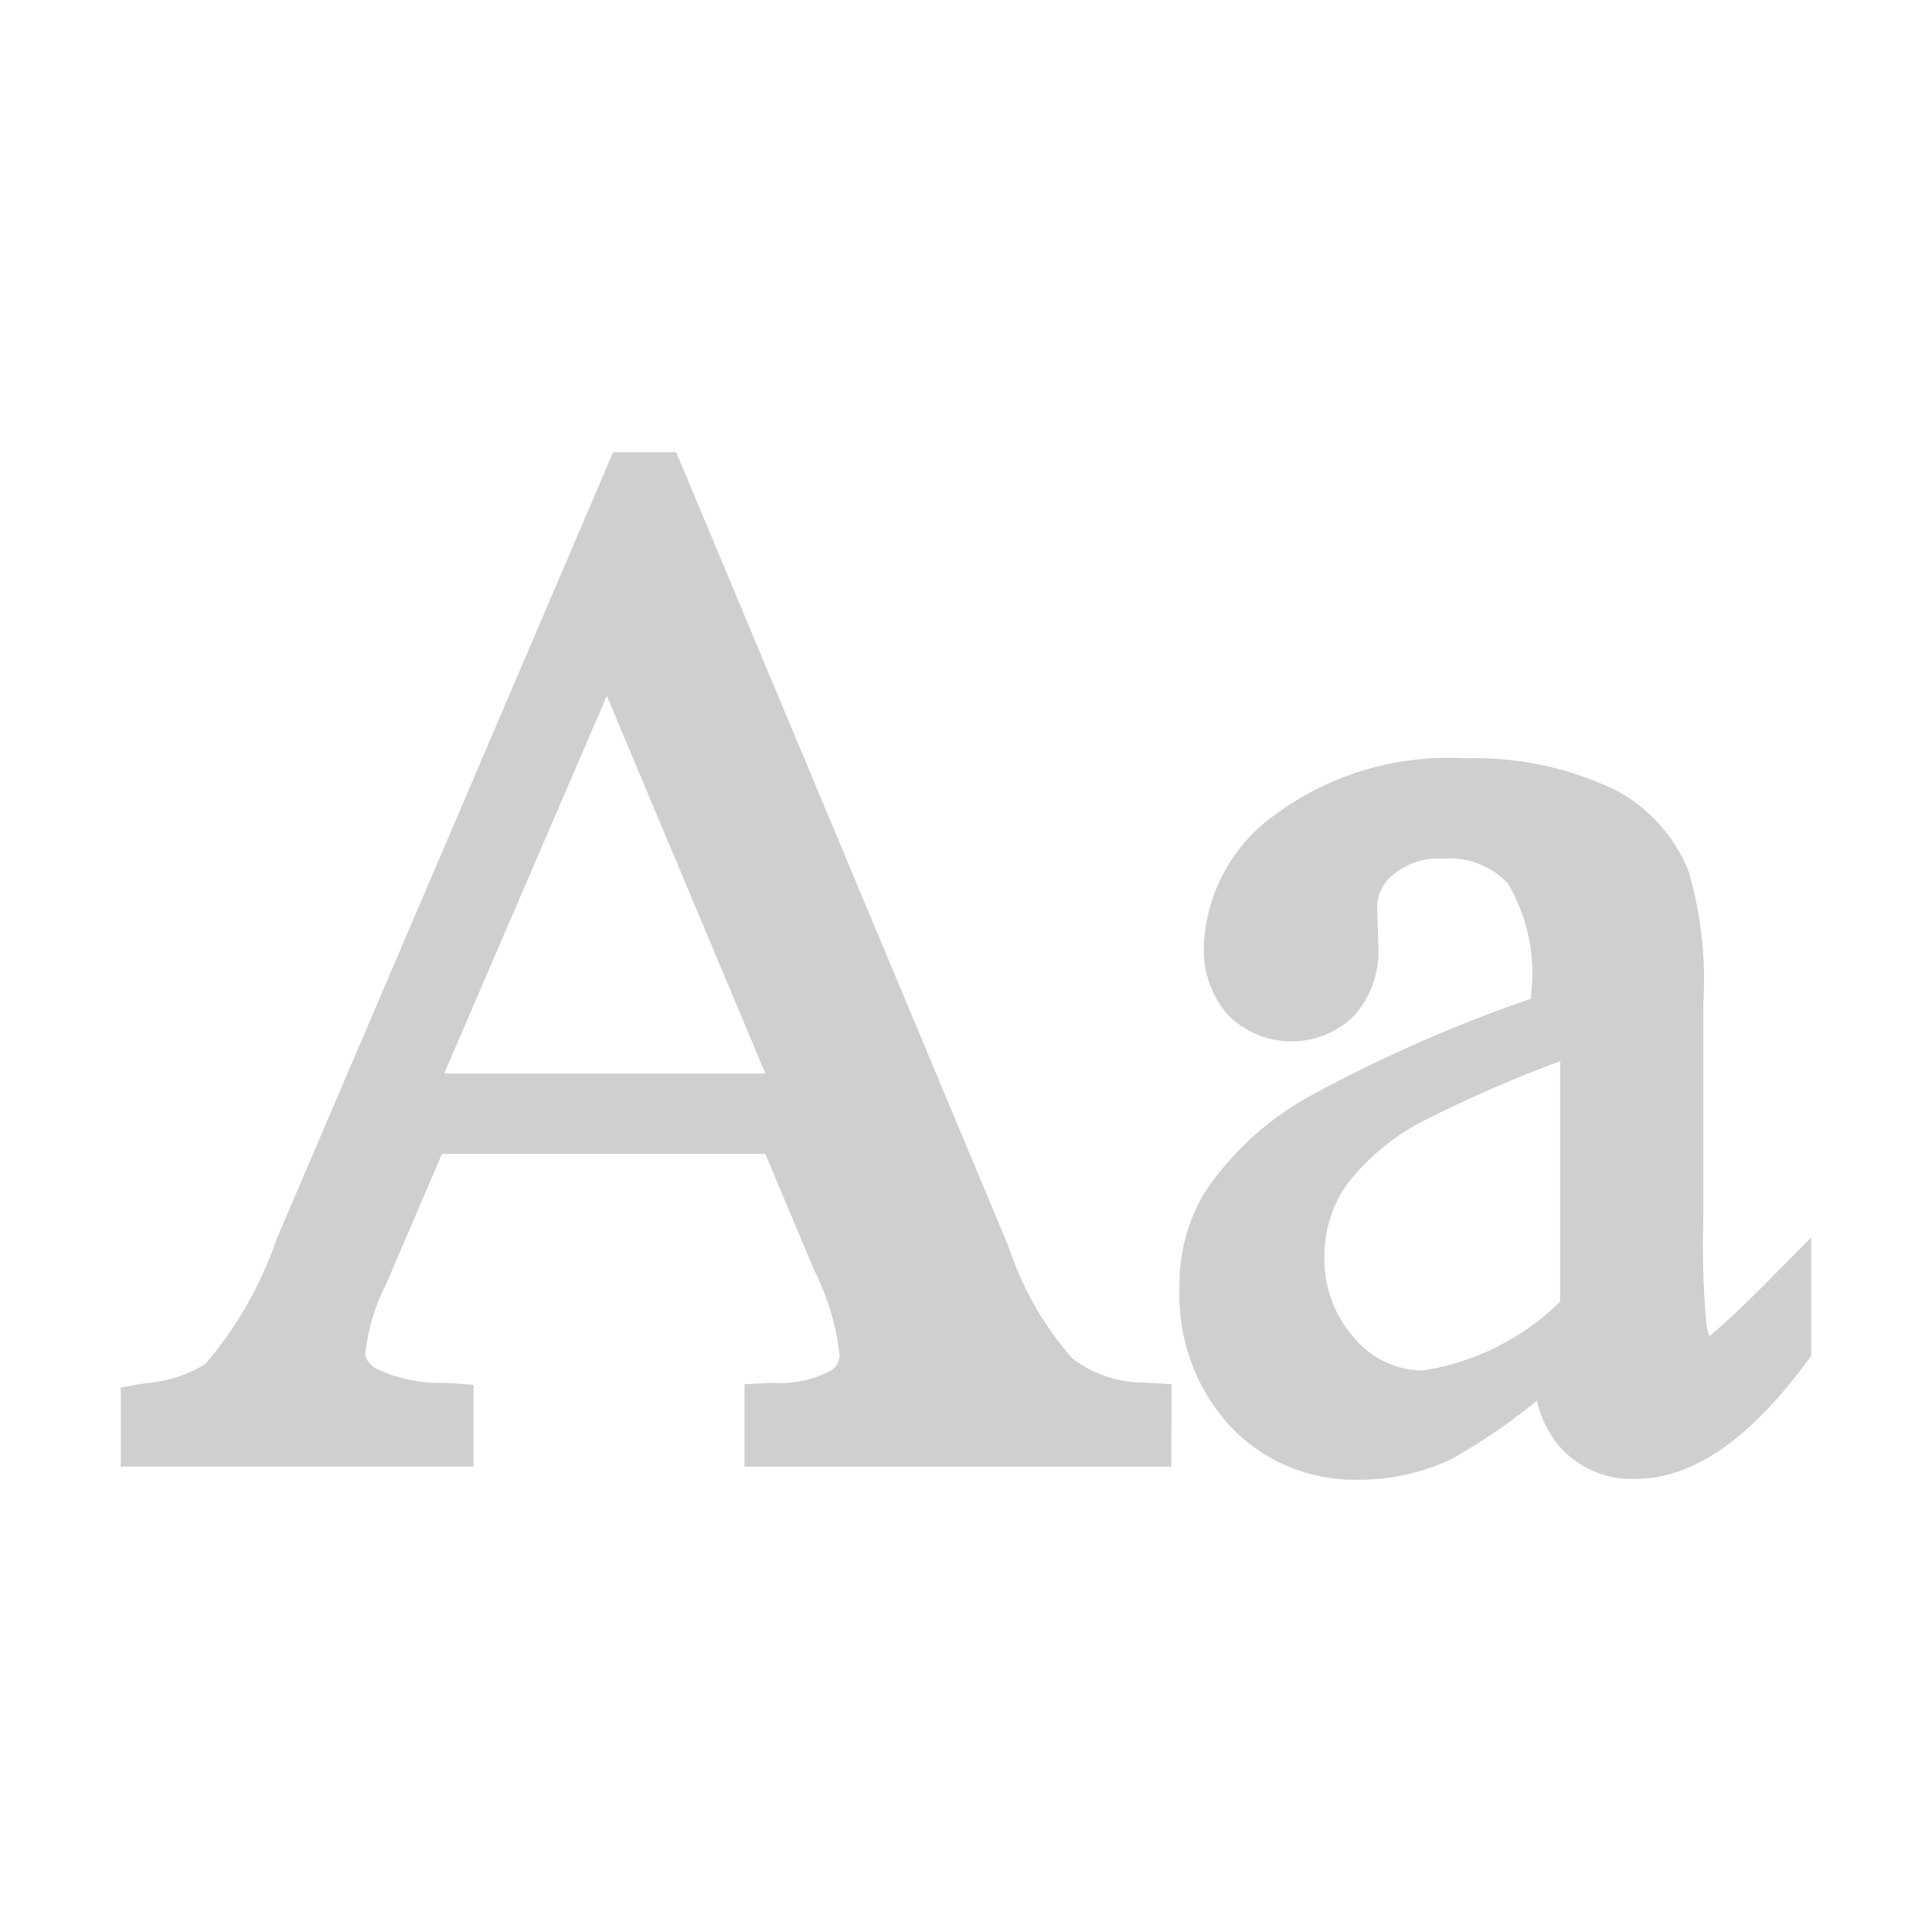
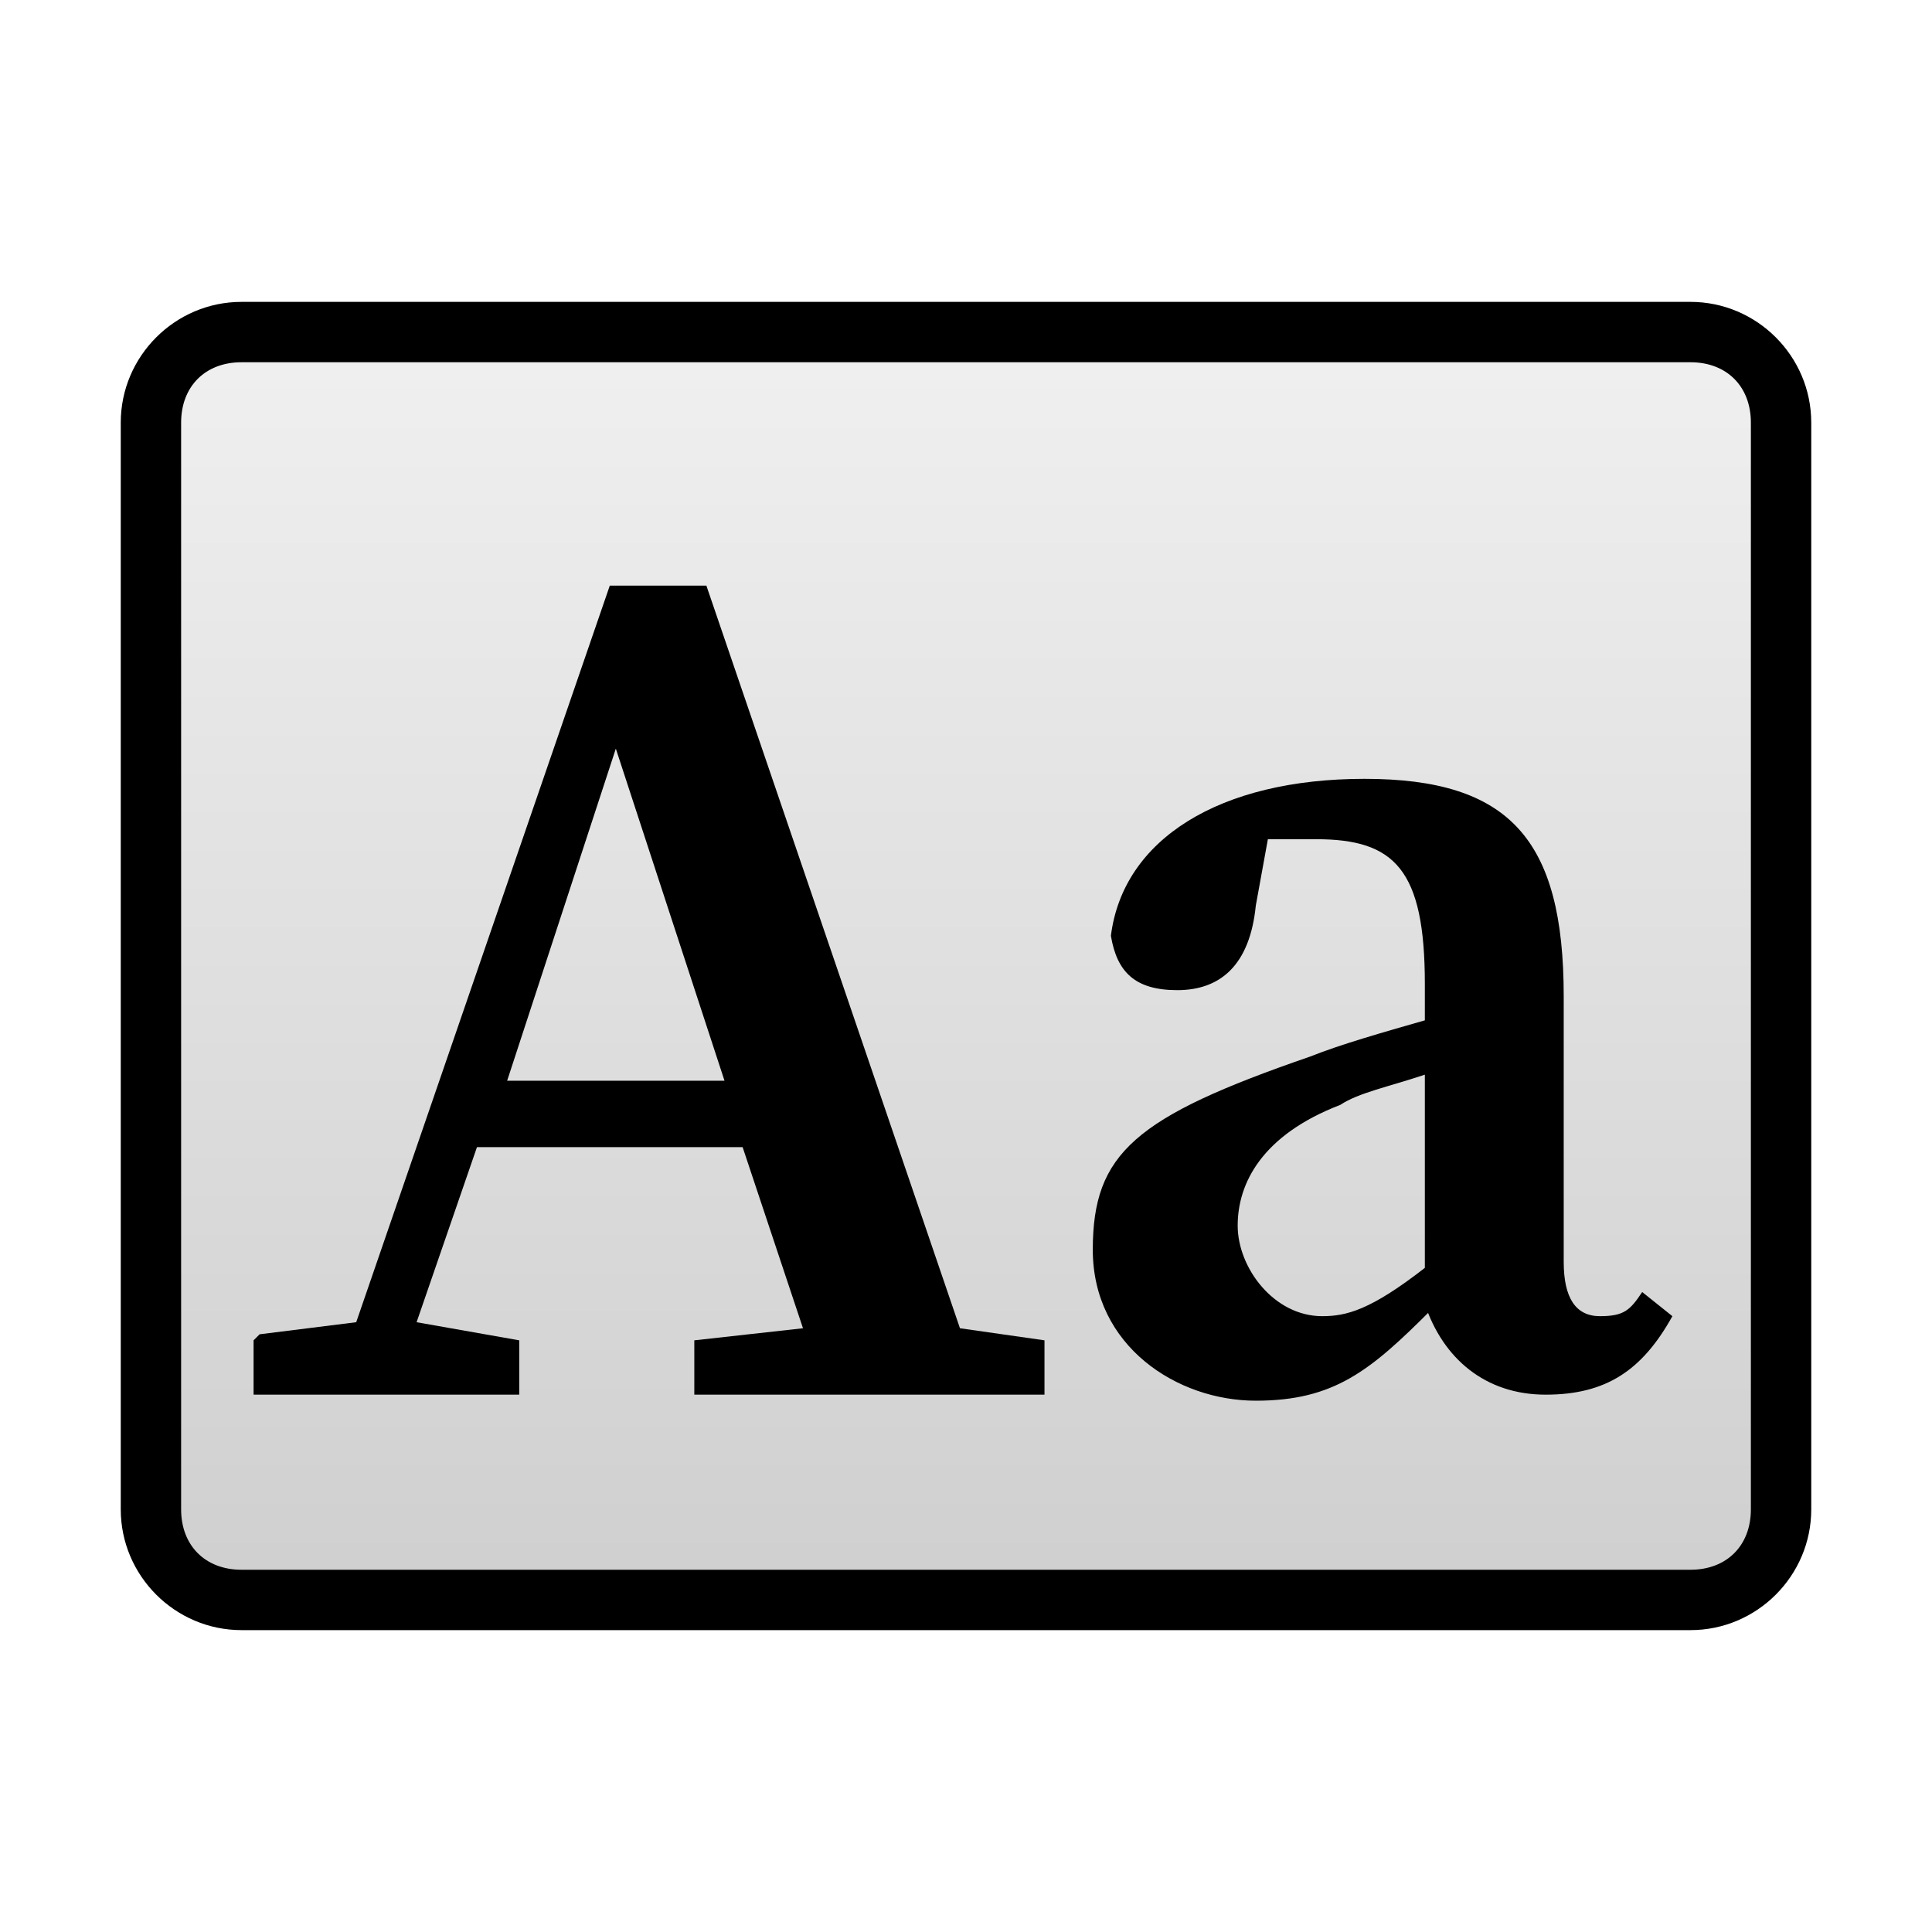
- <svg xmlns="http://www.w3.org/2000/svg" viewBox="0 0 32 32">
-   <path d="M12.677,17.781l-2.626-6.256L7.357,17.781ZM19.4,24.292H12.331V22.927l.458-.023a1.847,1.847,0,0,0,.972-.2.313.313,0,0,0,.145-.263,4.158,4.158,0,0,0-.419-1.4l-.812-1.931H7.322L6.4,21.259a3.319,3.319,0,0,0-.349,1.157c0,.036,0,.119.154.241a2.481,2.481,0,0,0,1.191.247l.448.033v1.354H2V22.981l.4-.07A2.188,2.188,0,0,0,3.4,22.593a6.318,6.318,0,0,0,1.18-2.066L10.155,7.491H11.2l5.512,13.174A5.255,5.255,0,0,0,17.761,22.5a1.959,1.959,0,0,0,1.19.4l.454.027Z" style="fill:#cfcfcf" />
-   <path d="M25.841,21.56V17.575a22.542,22.542,0,0,0-2.226.97,3.845,3.845,0,0,0-1.29,1.05,2.03,2.03,0,0,0-.388,1.2,1.951,1.951,0,0,0,.491,1.362,1.49,1.49,0,0,0,1.13.544A4.142,4.142,0,0,0,25.841,21.56Zm-3.333,2.949a2.833,2.833,0,0,1-2.139-.893,3.206,3.206,0,0,1-.833-2.285,2.959,2.959,0,0,1,.415-1.577,5,5,0,0,1,1.791-1.625,23.876,23.876,0,0,1,3.617-1.588v-.074a2.905,2.905,0,0,0-.383-1.833,1.325,1.325,0,0,0-1.075-.412,1.155,1.155,0,0,0-.816.26.687.687,0,0,0-.277.536l.023.646a1.62,1.62,0,0,1-.4,1.158,1.481,1.481,0,0,1-2.1-.019,1.634,1.634,0,0,1-.391-1.134,2.8,2.8,0,0,1,1.182-2.177,4.813,4.813,0,0,1,3.125-.932,5.381,5.381,0,0,1,2.508.524,2.628,2.628,0,0,1,1.213,1.346,6.391,6.391,0,0,1,.244,2.2v3.55a14.665,14.665,0,0,0,.051,1.749.661.661,0,0,0,.054.2c.085-.078.284-.225.864-.806L30,20.495v1.967l-.1.128c-.958,1.283-1.883,1.907-2.83,1.907a1.6,1.6,0,0,1-1.257-.557,1.788,1.788,0,0,1-.358-.74,9.688,9.688,0,0,1-1.433.977A3.579,3.579,0,0,1,22.508,24.509Z" style="fill:#cfcfcf" />
+ <svg xmlns="http://www.w3.org/2000/svg" id="_图层_1" version="1.1" viewBox="0 0 32 32">
+   <defs>
+     <style>
+       .st0 {
+         fill: url(#_未命名的渐变_52);
+       }
+     </style>
+     <linearGradient id="_未命名的渐变_52" data-name="未命名的渐变 52" x1="16" y1="5.5" x2="16" y2="26.5" gradientUnits="userSpaceOnUse">
+       <stop offset="0" stop-color="#f0f0f0" />
+       <stop offset="1" stop-color="#cfcfcf" />
+     </linearGradient>
+   </defs>
+   <g>
+     <rect class="st0" x="2.5" y="5.5" width="27" height="21" rx="1.5" ry="1.5" />
+     <path d="M28,6c.6,0,1,.4,1,1v18c0,.6-.4,1-1,1H4c-.6,0-1-.4-1-1V7c0-.6.4-1,1-1h24M28,5H4c-1.1,0-2,.9-2,2v18c0,1.1.9,2,2,2h24c1.1,0,2-.9,2-2V7c0-1.1-.9-2-2-2h0Z" />
+   </g>
+   <g>
+     <path d="M4.3,22.1l1.6-.2,4.2-12.2h1.6l4.2,12.3,1.4.2v.9h-5.8v-.9l1.8-.2-1-3h-4.4l-1,2.9,1.7.3v.9h-4.4v-.9ZM8.3,17.9h3.7l-1.8-5.5-1.8,5.5Z" />
+     <path d="M23.7,21.7c-1,1-1.6,1.5-2.9,1.5s-2.7-.9-2.7-2.5.7-2.2,3.6-3.2c.5-.2,1.2-.4,1.9-.6v-.6c0-1.9-.5-2.4-1.8-2.4s-.5,0-.8,0l-.2,1.1c-.1,1-.6,1.4-1.3,1.4s-1-.3-1.1-.9c.2-1.6,1.8-2.6,4.2-2.6s3.3,1,3.3,3.6v4.4c0,.6.2.9.6.9s.5-.1.7-.4l.5.4c-.5.9-1.1,1.3-2.1,1.3s-1.7-.6-2-1.5ZM21.9,21.8c.4,0,.8-.1,1.7-.8v-3.2c-.6.2-1.1.3-1.4.5-1.3.5-1.7,1.3-1.7,2s.6,1.5,1.4,1.5Z" />
+   </g>
</svg>
